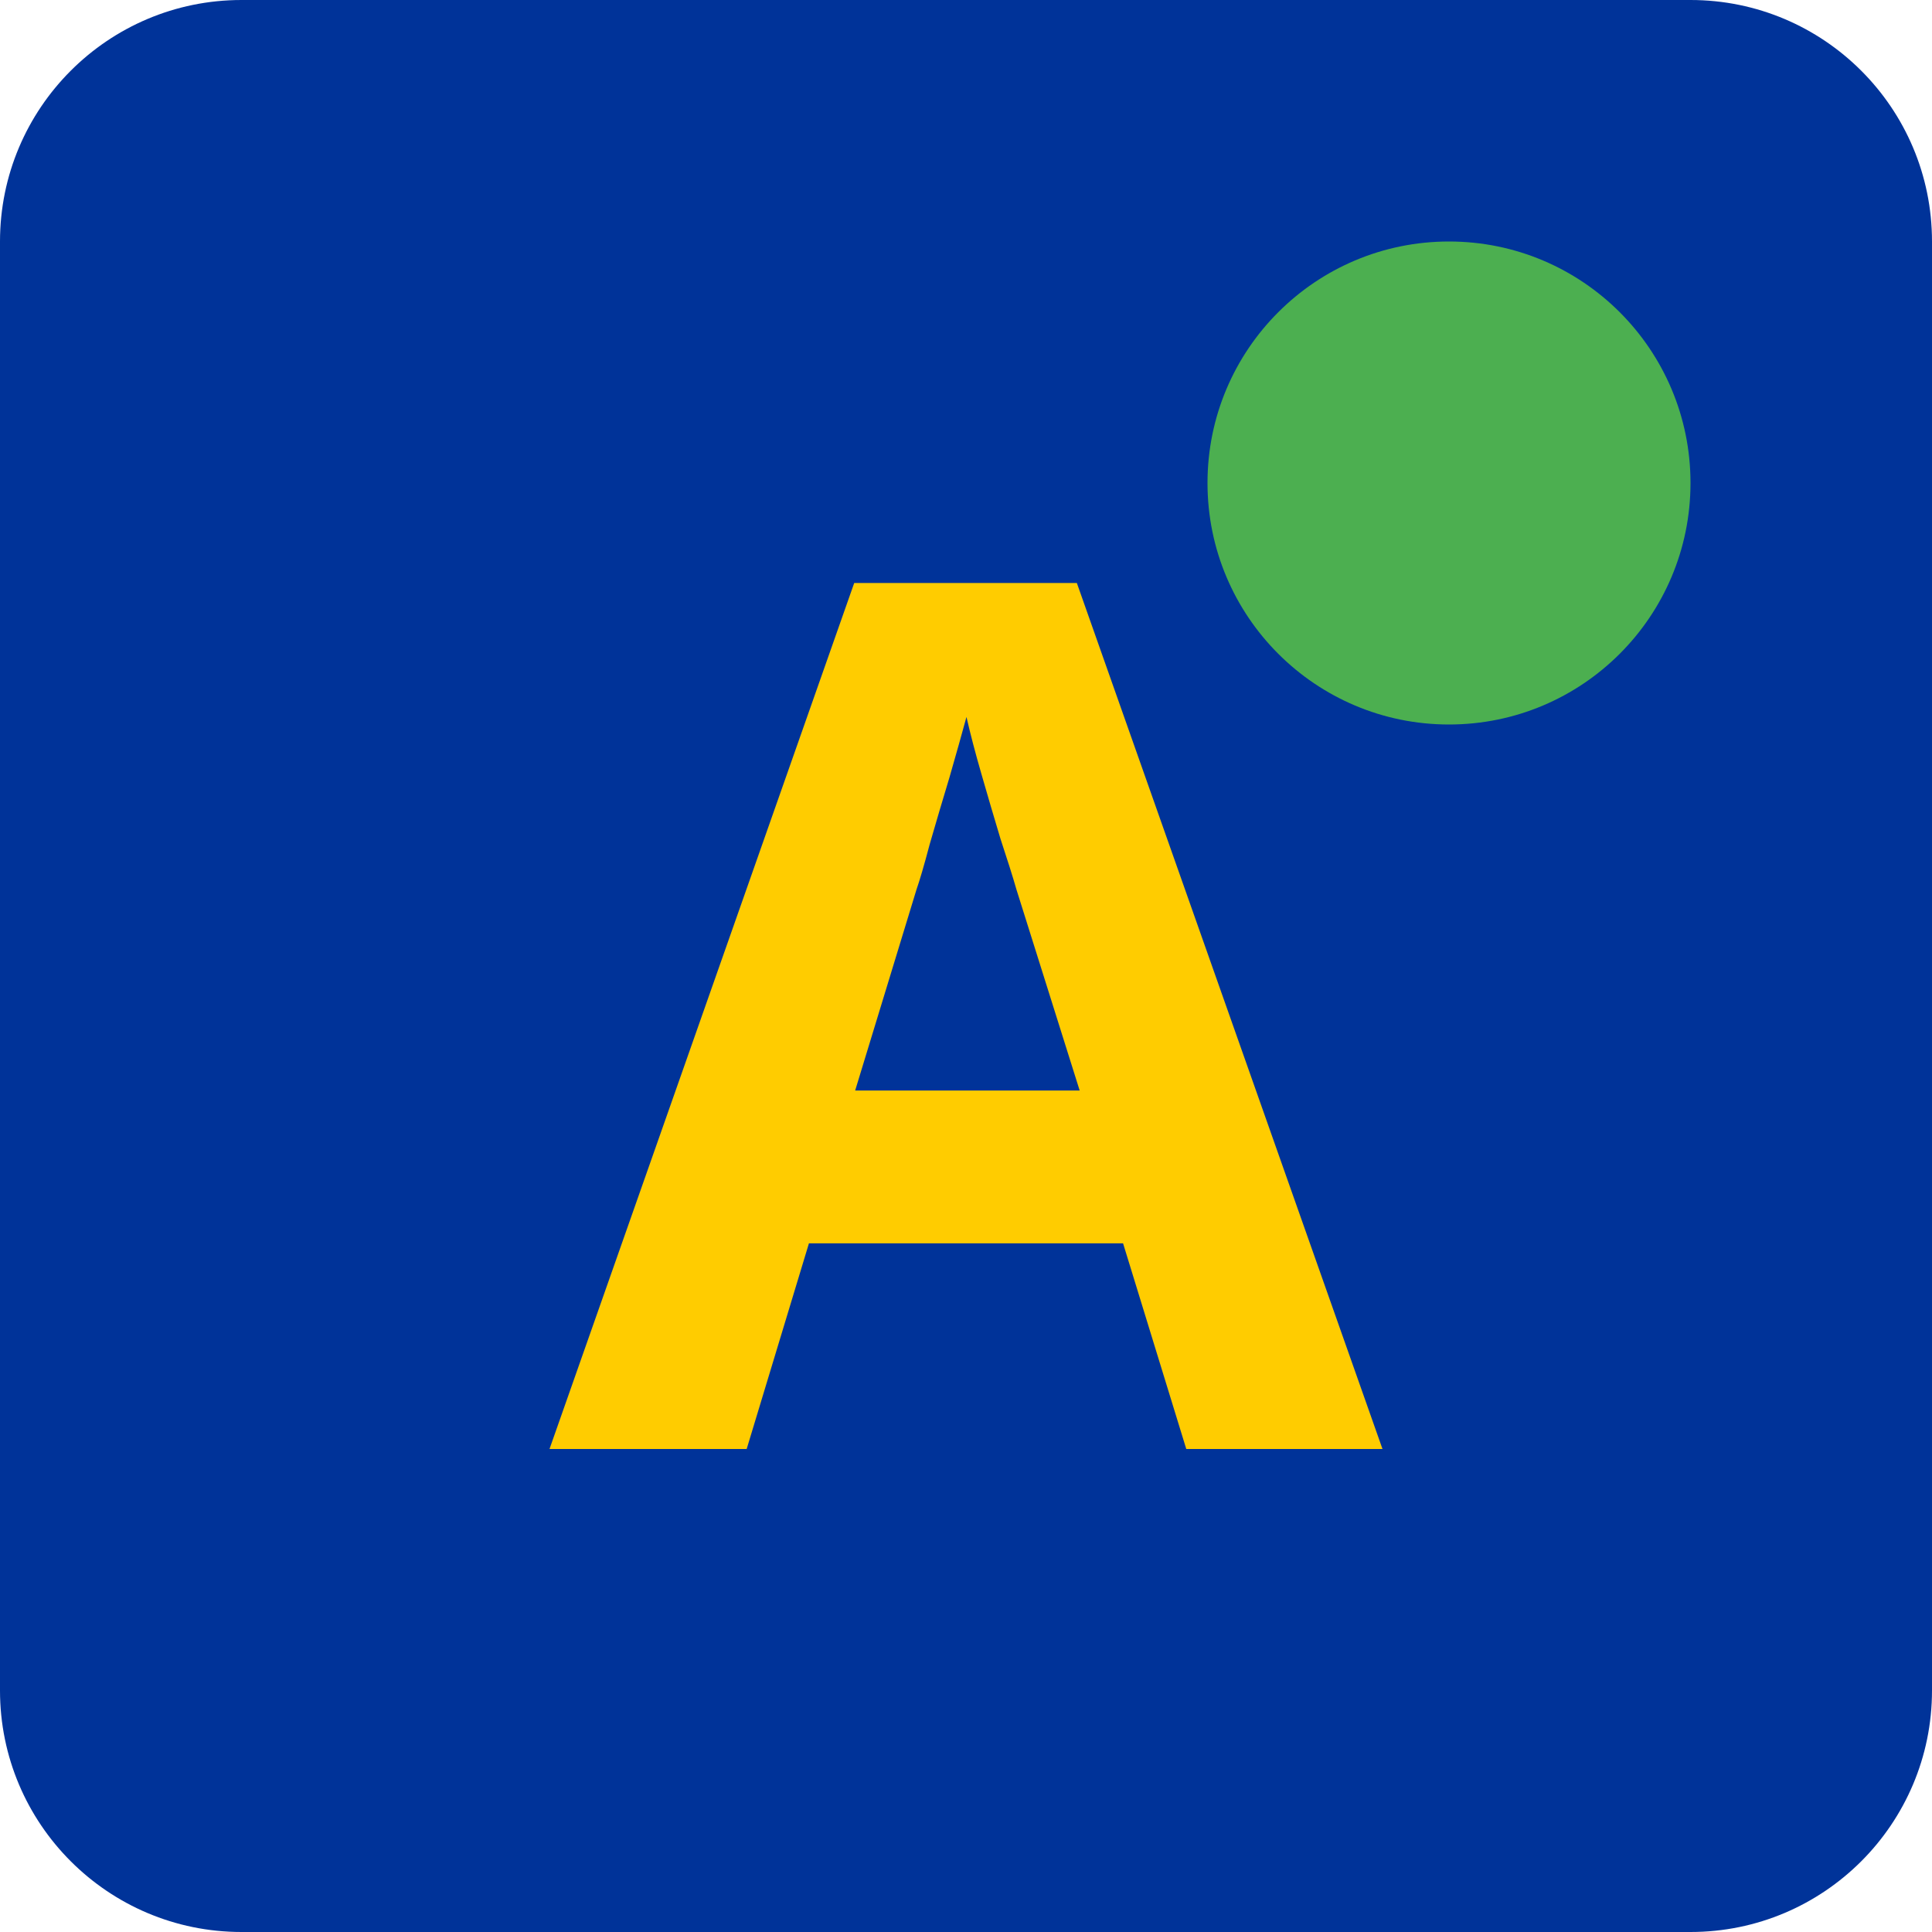
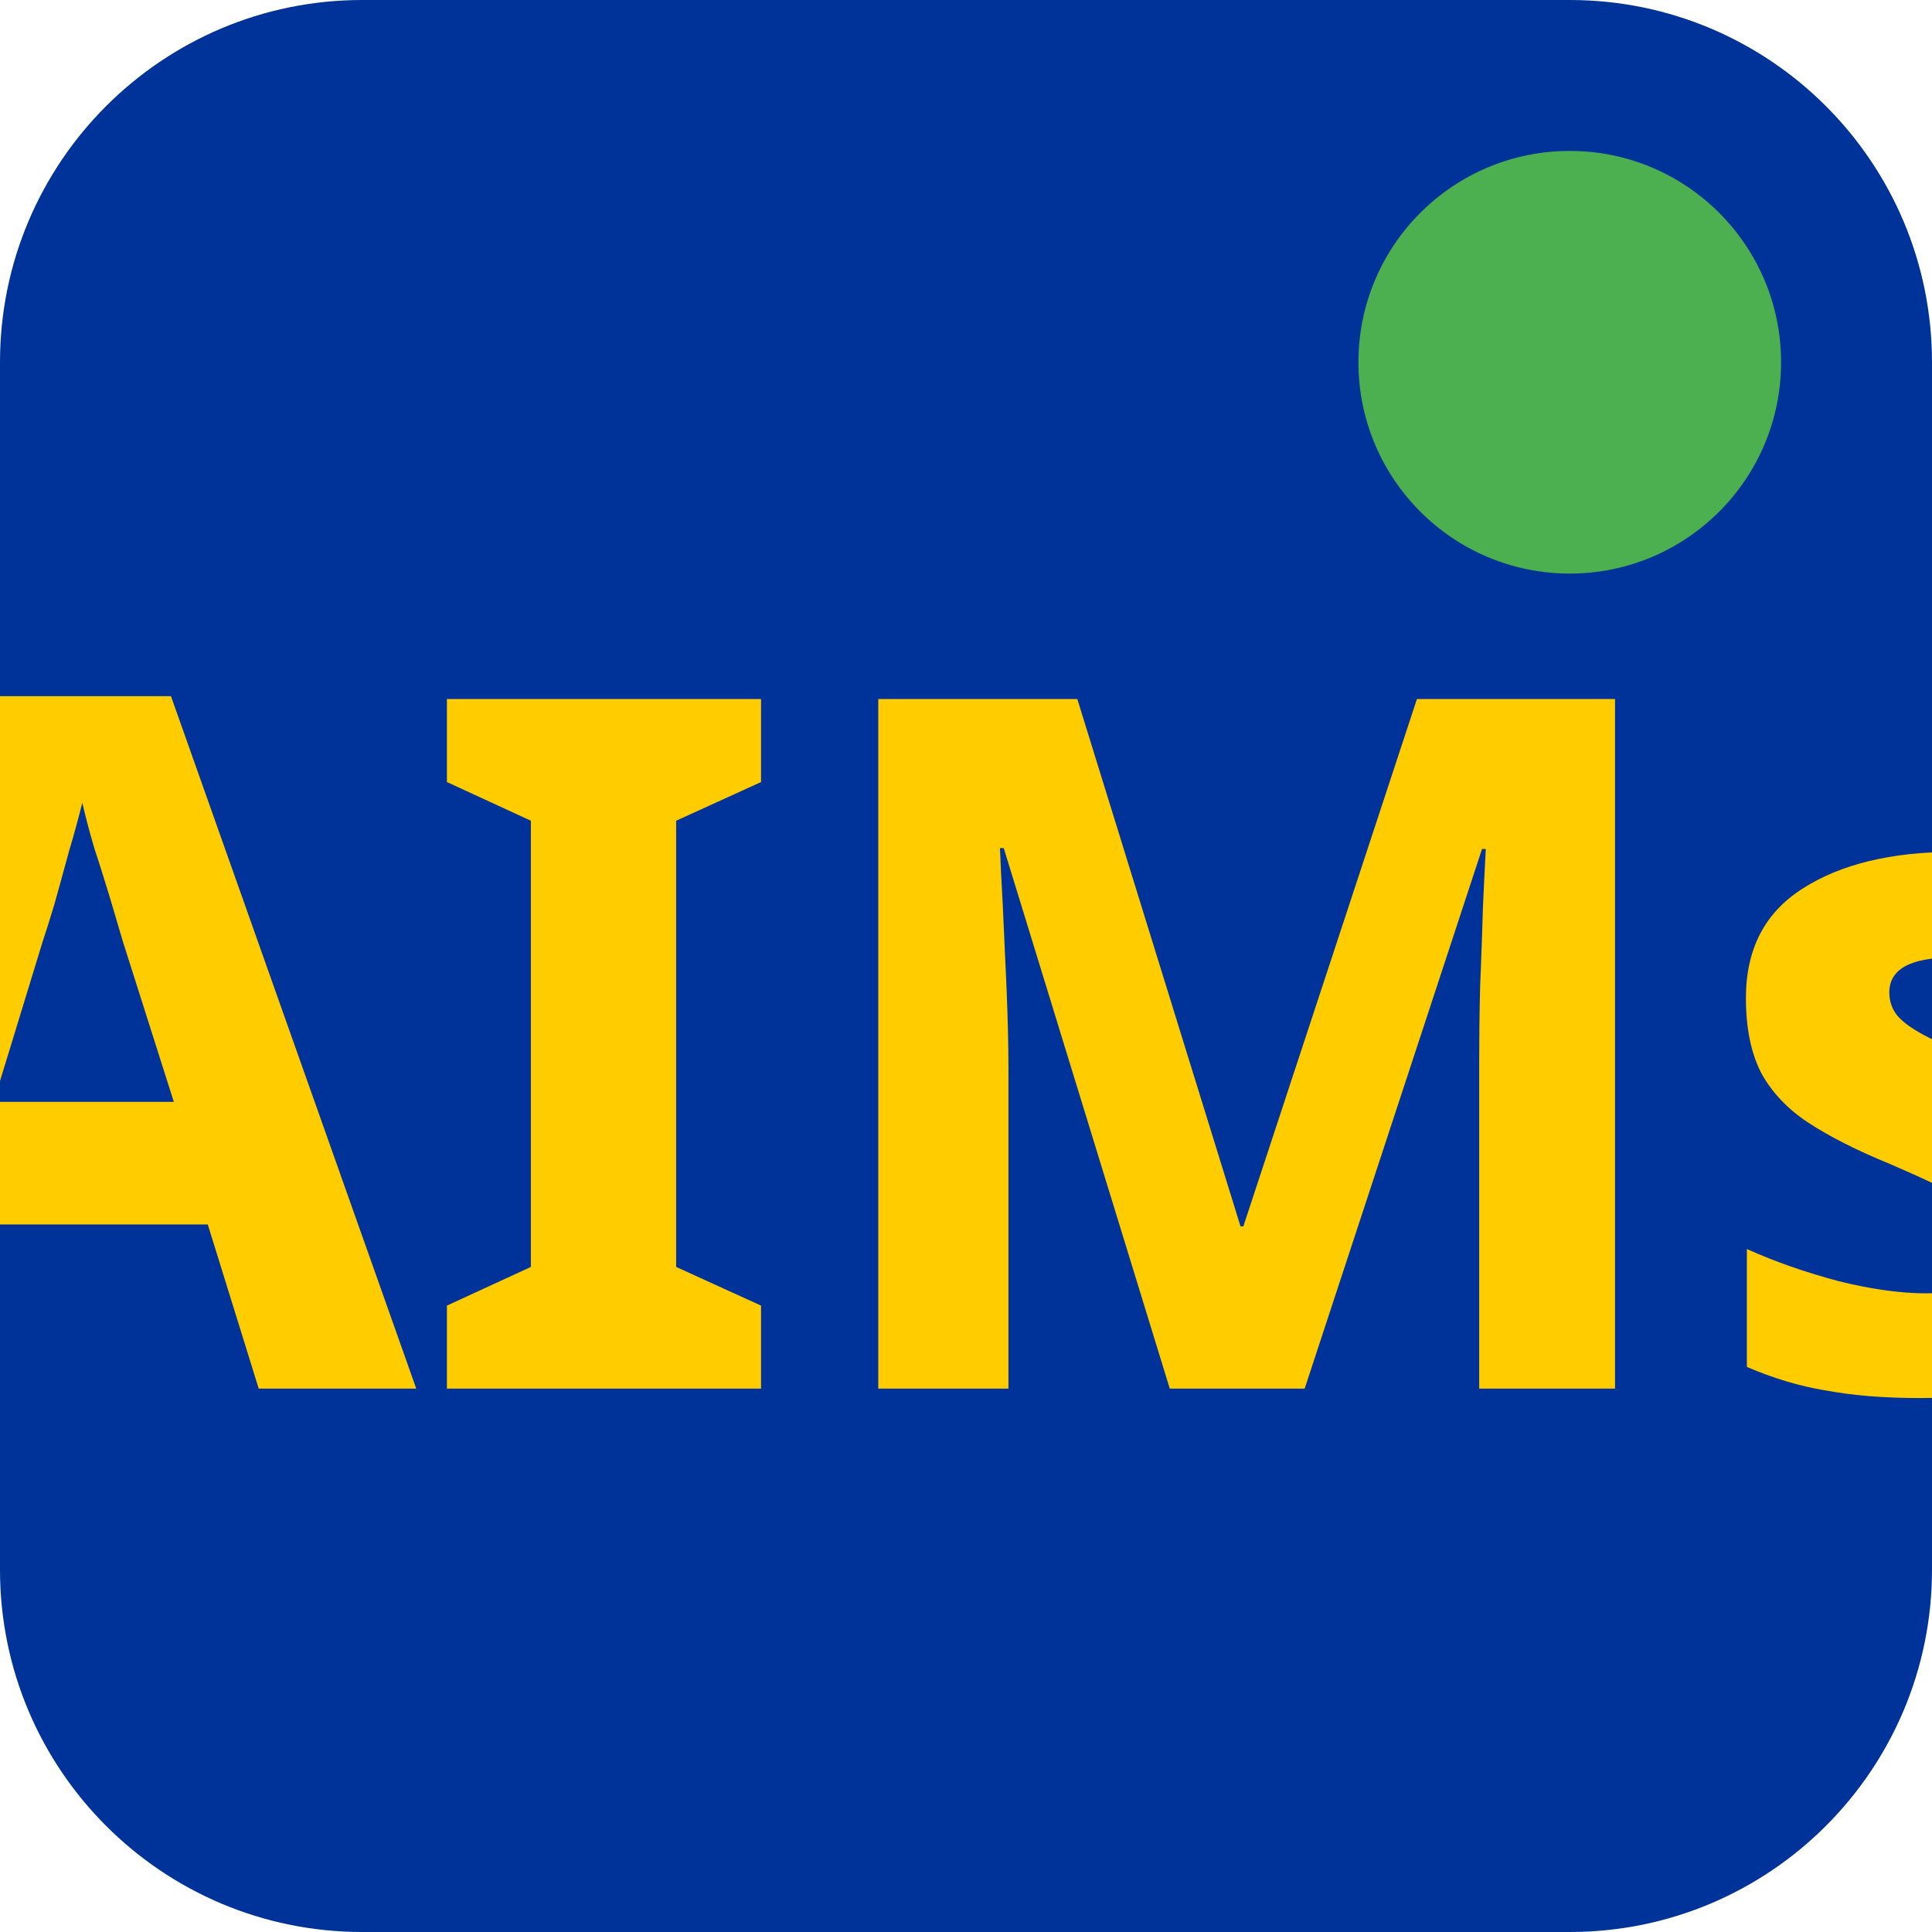
<svg xmlns="http://www.w3.org/2000/svg" viewBox="0 0 32 32">
-   <rect width="32" height="32" rx="4" fill="#003399" />
-   <text x="16" y="24" text-anchor="middle" font-family="Impact,sans-serif" font-size="20" fill="#FFCC00" font-weight="bold">A</text>
-   <circle cx="24" cy="8" r="4" fill="#4CAF50" />
+   <rect width="32" height="32" rx="6" fill="#003399" />
+   <text x="16" y="23" text-anchor="middle" font-family="Impact,sans-serif" font-size="16" fill="#FFCC00" font-weight="bold">AIMs</text>
+   <circle cx="26" cy="6" r="3.5" fill="#4CAF50" />
</svg>
